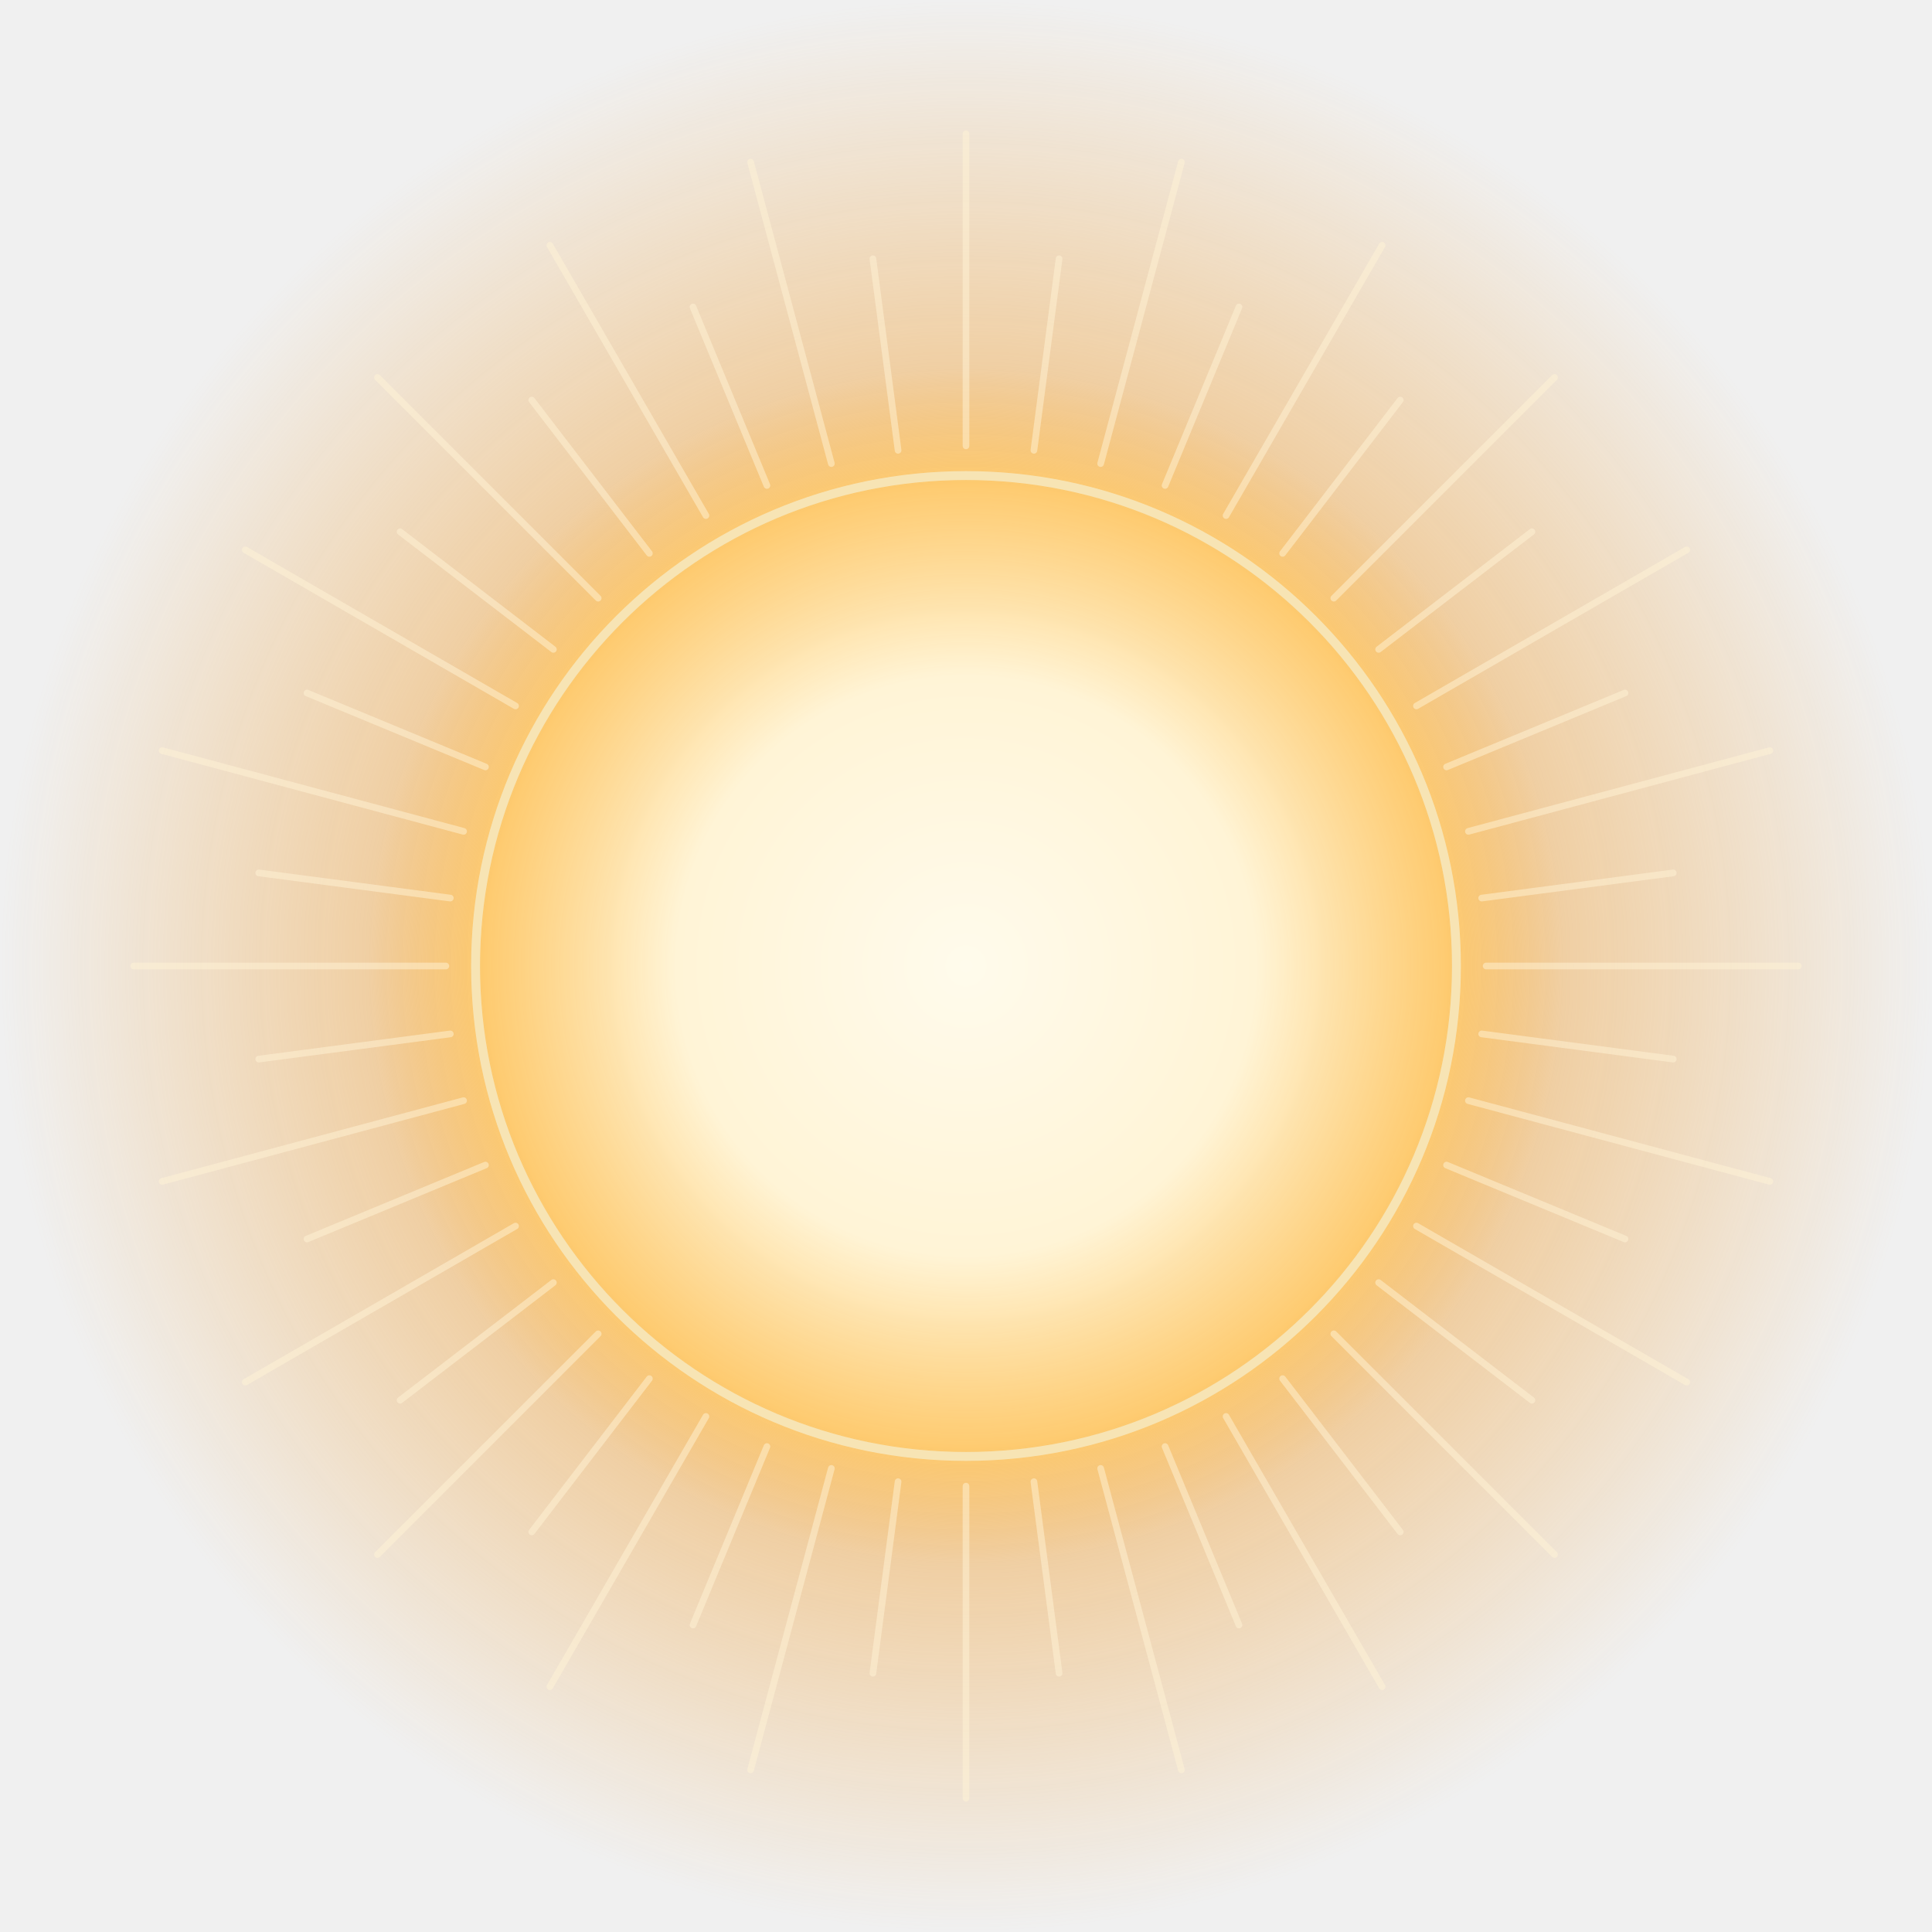
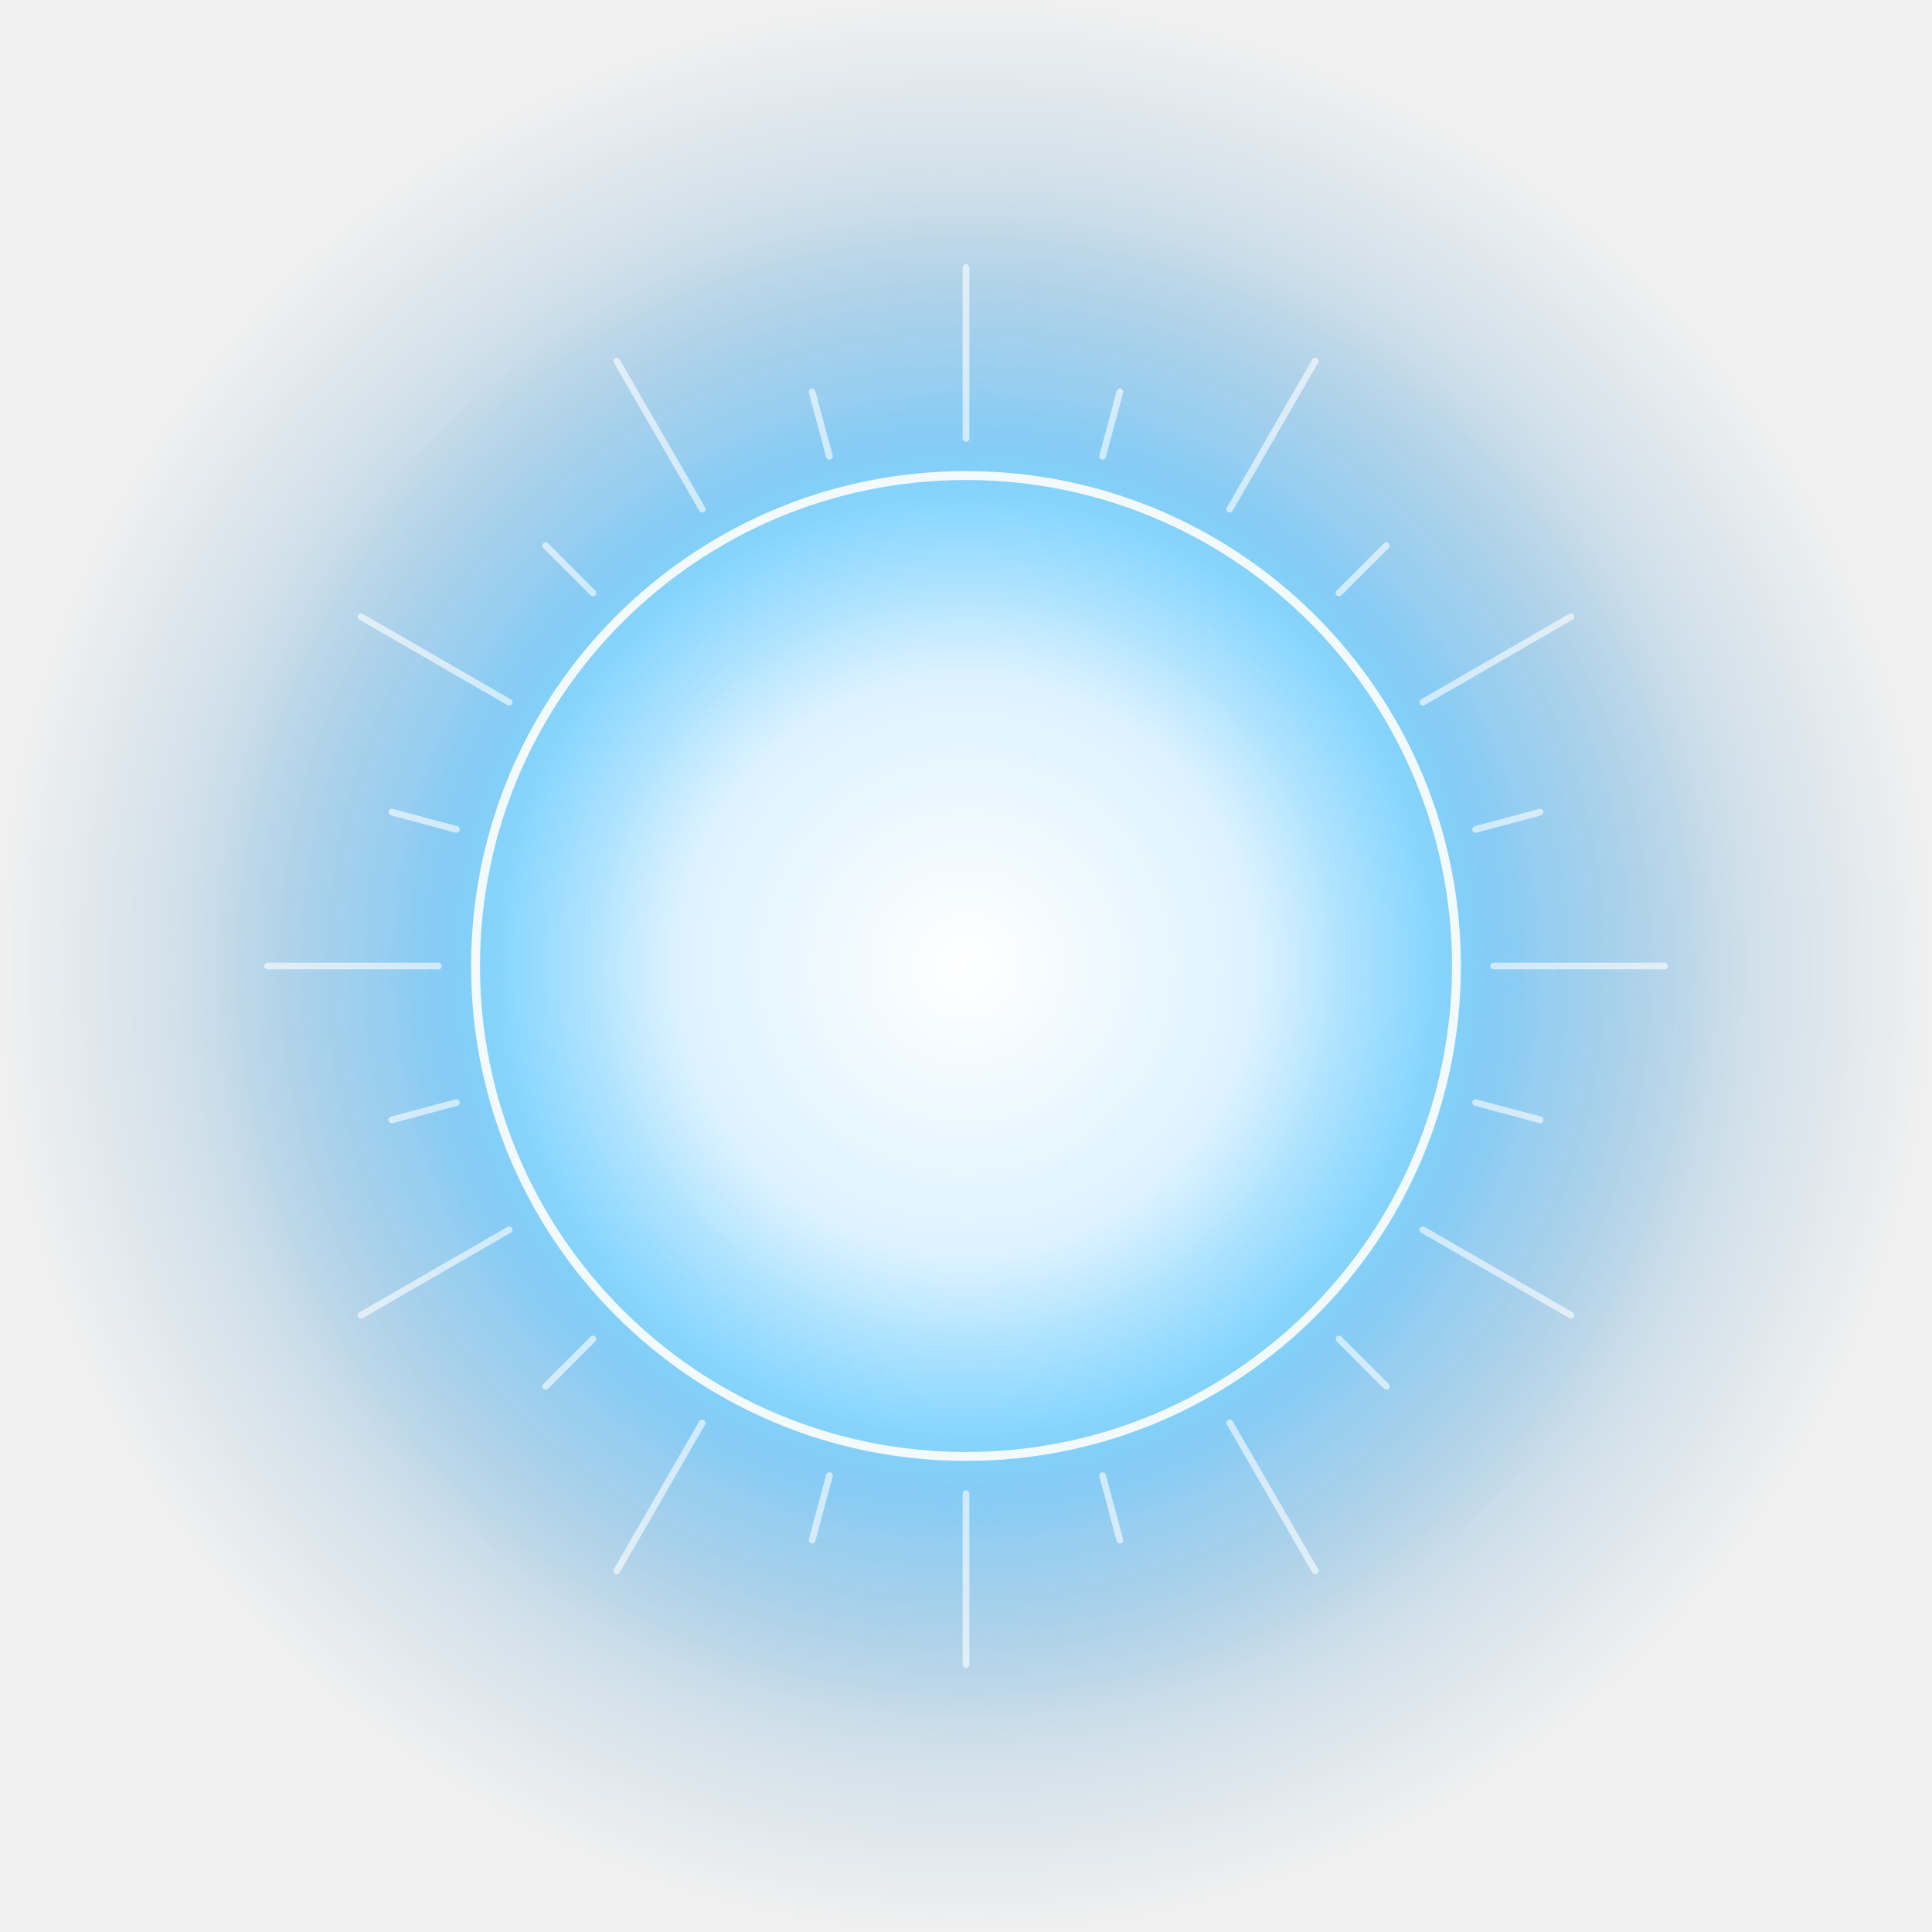
<svg xmlns="http://www.w3.org/2000/svg" viewBox="50 82 260 260" width="260" height="260">
  <defs>
    <radialGradient id="g" gradientUnits="userSpaceOnUse" cx="180" cy="212" r="130">
-       <stop offset="0" stop-color="#FFFBEC" />
-       <stop offset="0.3" stop-color="#FFF4D6" />
-       <stop offset="0.5" stop-color="#FFC661" stop-opacity="0.9" />
-       <stop offset="0.62" stop-color="#F0A23A" stop-opacity="0.42" />
-       <stop offset="1" stop-color="#F0A23A" stop-opacity="0" />
+       <stop offset="0" stop-color="#FFFFFF" />
+       <stop offset="0.3" stop-color="#DDF2FF" />
+       <stop offset="0.48" stop-color="#7FD4FF" stop-opacity="0.92" />
+       <stop offset="0.6" stop-color="#2AA5F2" stop-opacity="0.45" />
+       <stop offset="0.8" stop-color="#0074C2" stop-opacity="0.14" />
+       <stop offset="1" stop-color="#0074C2" stop-opacity="0" />
    </radialGradient>
  </defs>
  <circle cx="180" cy="212" r="130" fill="url(#g)" />
-   <path d="M180 142L180 100M189.14 142.6L192.53 116.82M198.12 144.39L208.99 103.82M206.79 147.33L216.74 123.31M215 151.38L236 115.01M222.61 156.47L238.44 135.84M229.5 162.5L259.2 132.8M235.53 169.39L256.16 153.56M240.62 177L276.99 156M244.67 185.21L268.69 175.26M247.61 193.88L288.18 183.01M249.4 202.86L275.18 199.47M250 212L292 212M249.4 221.14L275.18 224.53M247.61 230.12L288.18 240.99M244.67 238.79L268.69 248.74M240.62 247L276.99 268M235.53 254.61L256.16 270.44M229.5 261.5L259.2 291.2M222.61 267.53L238.44 288.16M215 272.62L236 308.99M206.79 276.67L216.74 300.69M198.12 279.61L208.99 320.18M189.14 281.4L192.53 307.18M180 282L180 324M170.86 281.4L167.47 307.18M161.88 279.61L151.01 320.18M153.21 276.67L143.26 300.69M145 272.62L124 308.99M137.39 267.53L121.56 288.16M130.5 261.5L100.8 291.2M124.47 254.61L103.84 270.44M119.38 247L83.01 268M115.33 238.79L91.31 248.74M112.39 230.12L71.82 240.99M110.6 221.14L84.82 224.53M110 212L68 212M110.6 202.86L84.82 199.47M112.39 193.88L71.82 183.01M115.33 185.21L91.31 175.26M119.38 177L83.01 156M124.47 169.39L103.84 153.56M130.5 162.5L100.8 132.8M137.39 156.47L121.56 135.84M145 151.38L124 115.01M153.21 147.33L143.26 123.31M161.88 144.39L151.01 103.82M170.86 142.6L167.47 116.82" fill="none" stroke="#FFF4D6" stroke-width="0.9" stroke-opacity="0.5" stroke-linecap="round" />
-   <circle cx="180" cy="212" r="66" fill="none" stroke="#F6E7BC" stroke-width="1.2" stroke-opacity="0.9" />
+   <path d="M180 141L180 118M198.38 143.42L200.71 134.73M215.5 150.51L227 130.59M230.2 161.8L236.57 155.43M241.49 176.5L261.41 165M248.58 193.62L257.27 191.29M251 212L274 212M248.58 230.38L257.27 232.71M241.49 247.5L261.41 259M230.2 262.2L236.57 268.57M215.5 273.49L227 293.41M198.38 280.58L200.71 289.27M180 283L180 306M161.62 280.58L159.29 289.27M144.5 273.49L133 293.41M129.8 262.2L123.43 268.57M118.51 247.5L98.59 259M111.42 230.38L102.73 232.71M109 212L86 212M111.42 193.62L102.73 191.29M118.51 176.5L98.59 165M129.8 161.8L123.43 155.43M144.5 150.51L133 130.59M161.62 143.42L159.29 134.73" fill="none" stroke="#FFFFFF" stroke-width="0.9" stroke-opacity="0.6" stroke-linecap="round" />
+   <circle cx="180" cy="212" r="66" fill="none" stroke="#FFFFFF" stroke-width="1.2" stroke-opacity="0.9" />
</svg>
